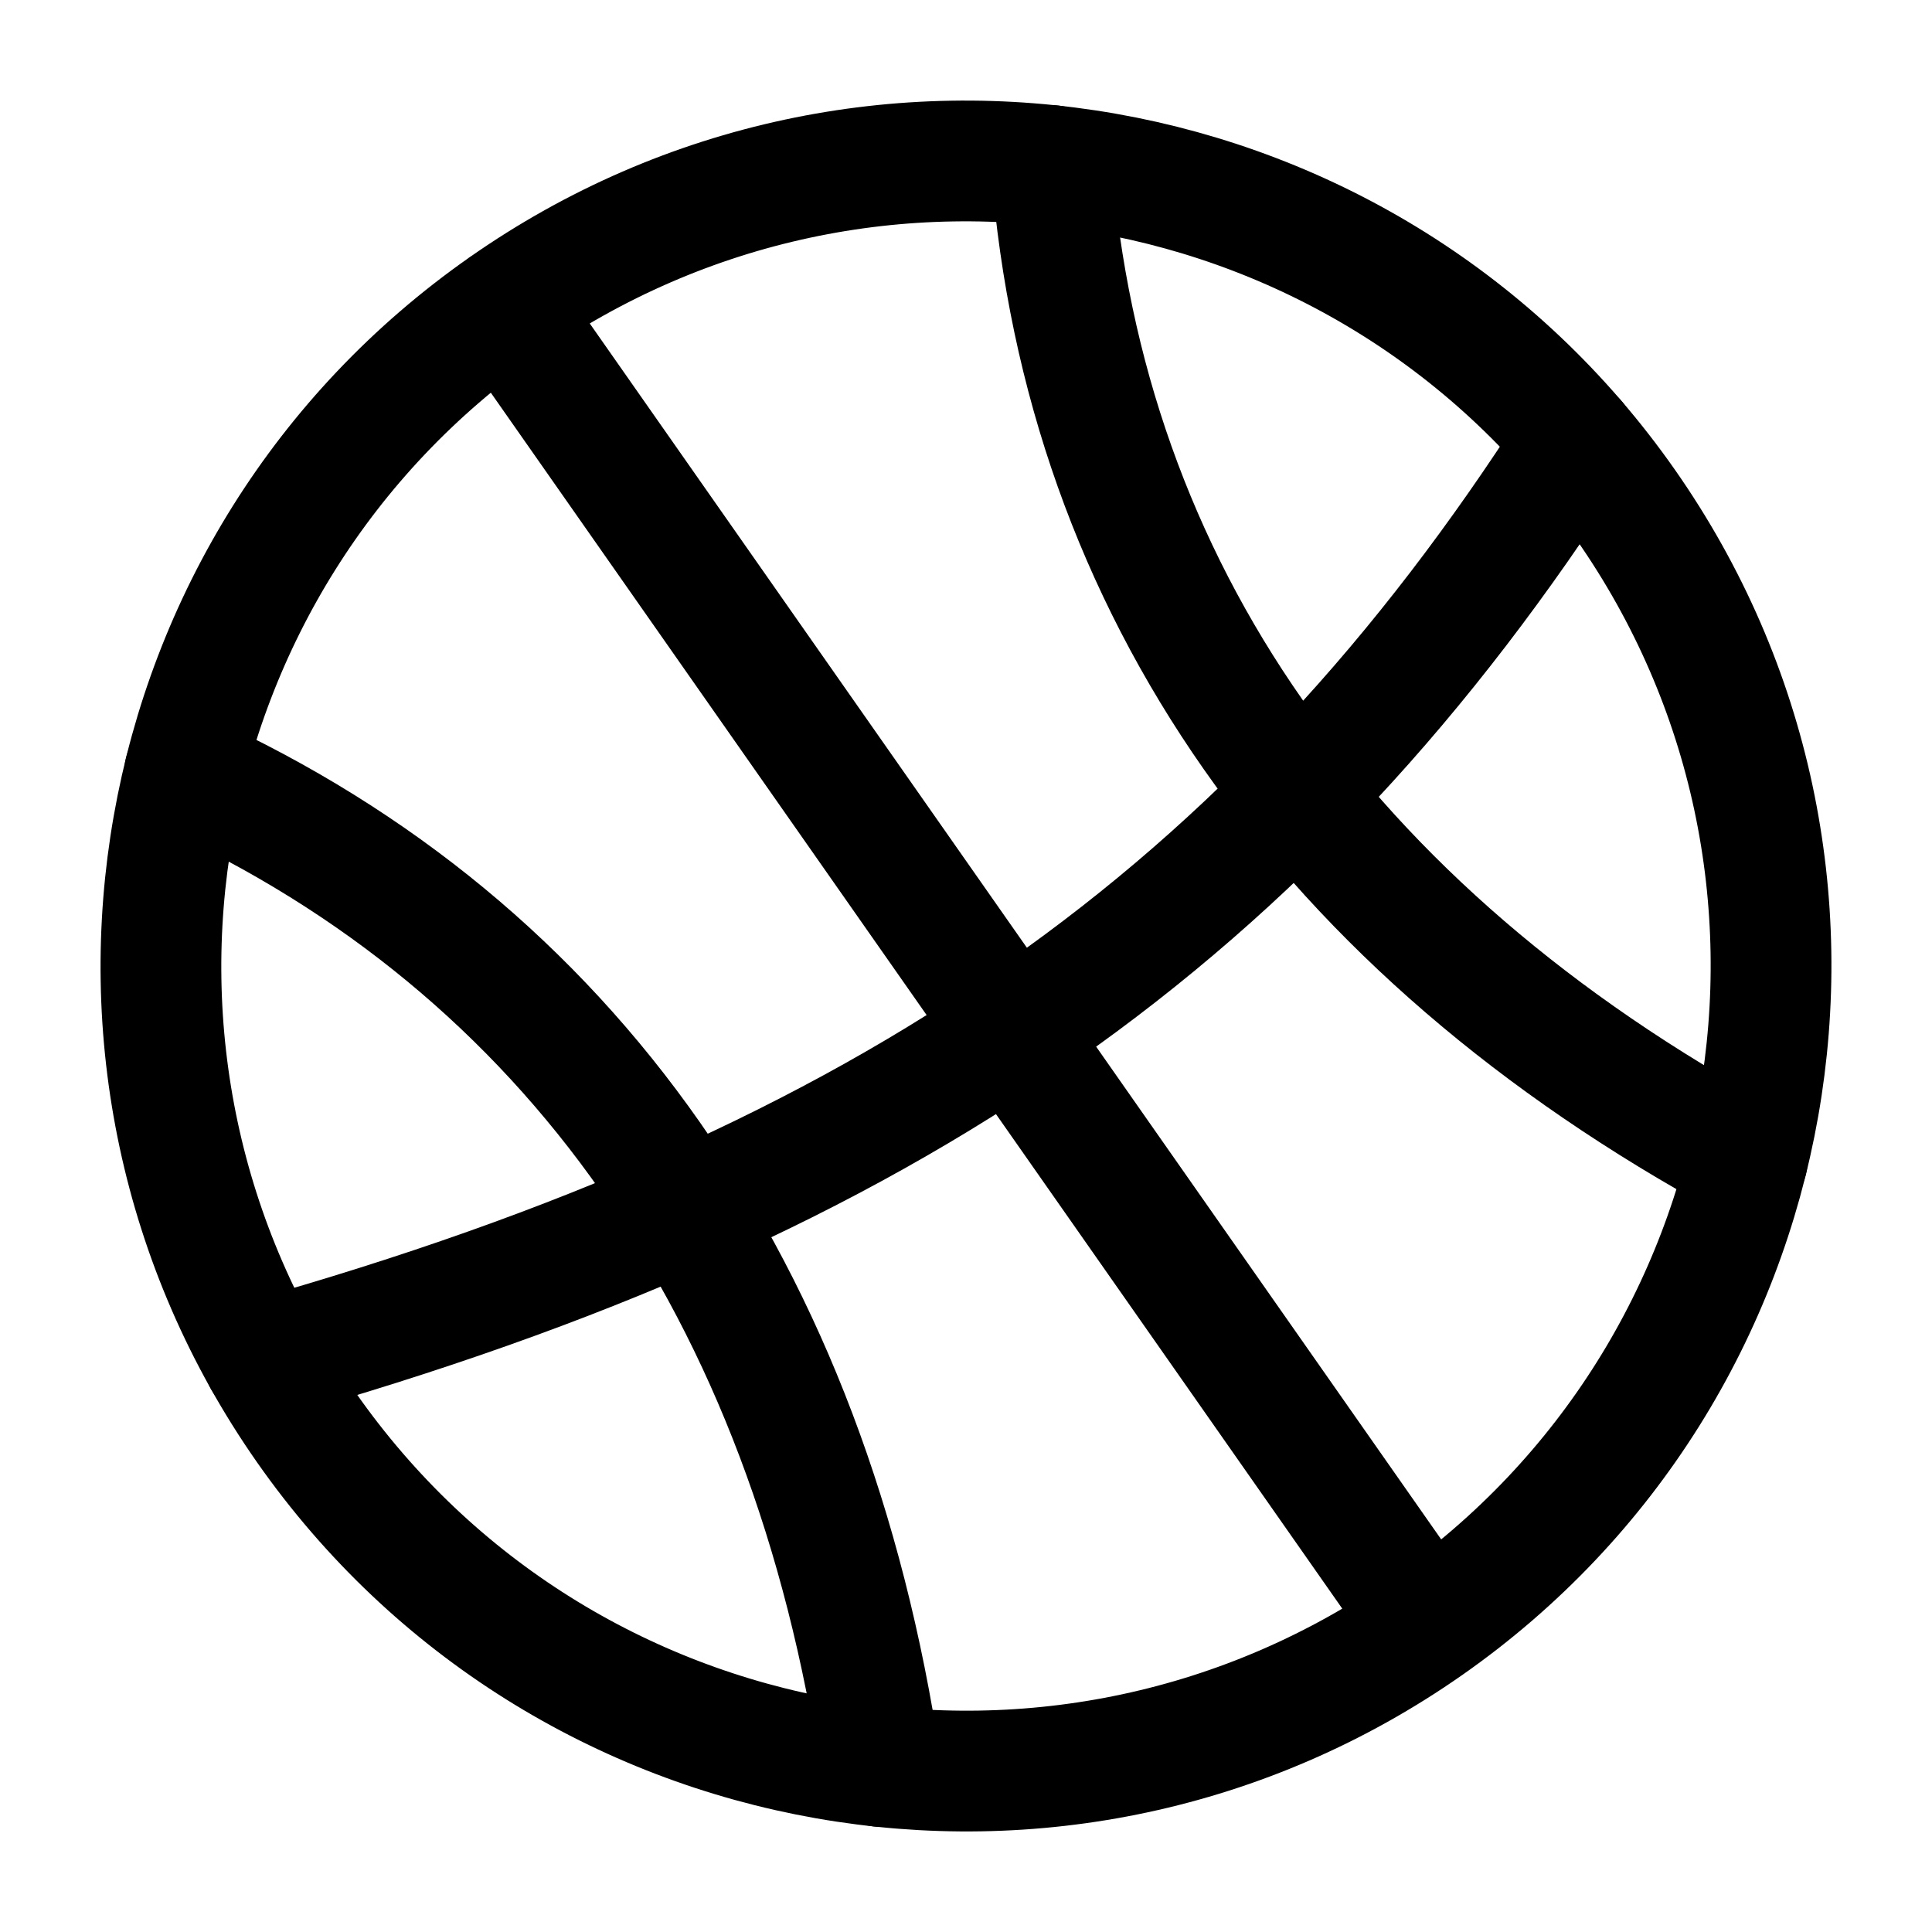
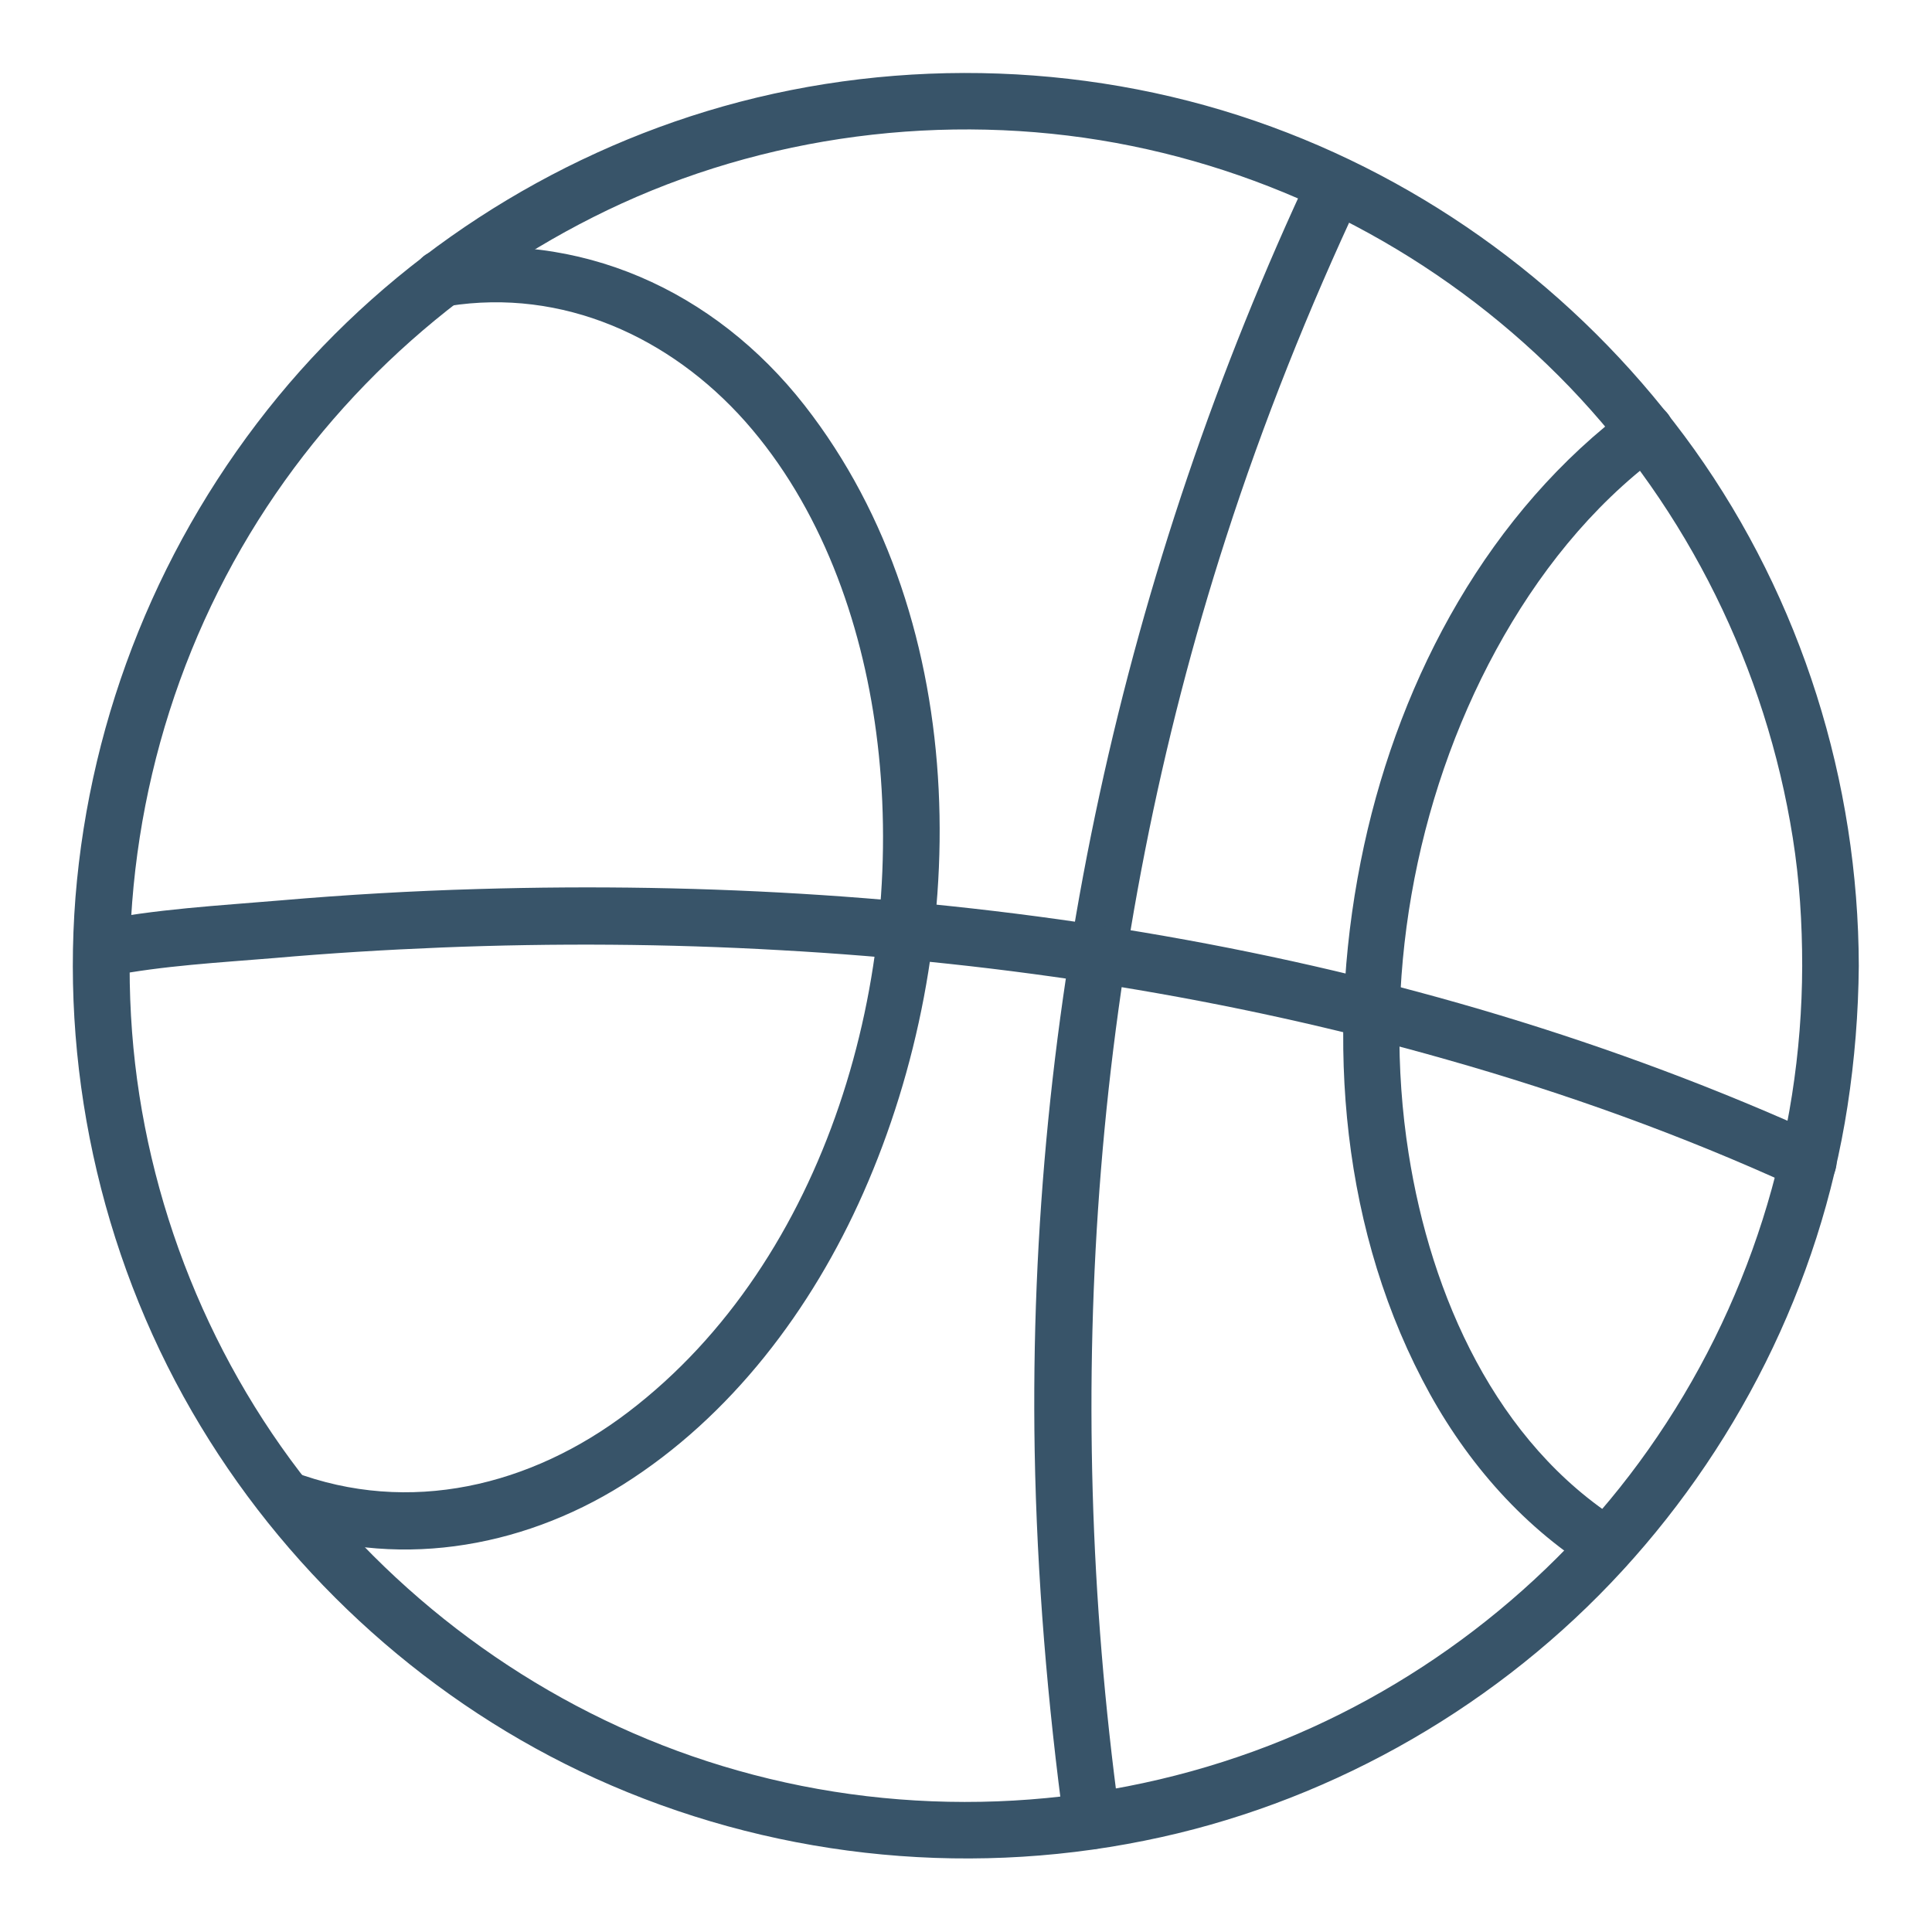
- <svg xmlns="http://www.w3.org/2000/svg" fill="none" height="24" stroke-width="1.5" viewBox="0 0 24 24" width="24">
-   <g clip-path="url(#a)" stroke="currentColor" stroke-linecap="round" stroke-linejoin="round">
-     <path d="M17.736 20.192c4.524-3.168 5.623-9.404 2.455-13.928C17.024 1.74 10.788.641 6.264 3.81 1.74 6.976.641 13.212 3.808 17.736c3.168 4.524 9.404 5.623 13.928 2.456Zm0 0L6.264 3.809" />
-     <path d="M19.577 5.473c-3.77 5.896-8.508 9.214-16.302 11.415" />
-     <path d="M13.06 2.056c.413 5.24 3.392 9.494 8.646 12.35M2.293 9.595c4.783 2.18 7.761 6.434 8.647 12.349" />
-   </g>
-   <defs>
-     <clipPath id="a">
-       <path fill="$dark-grey" d="M0 0h24v24H0z" />
-     </clipPath>
-   </defs>
+ <svg xmlns="http://www.w3.org/2000/svg" width="288" height="288">
+   <svg width="288" height="288" viewBox="0 0 512 512">
+     <path fill="#385469" d="M477.6 256c-.1 45.9-14.3 90.7-40.8 128.2-25.6 36.3-62.7 64.7-104.5 79.9-43.7 15.9-92 17.8-136.8 5.1-43.3-12.2-82.1-37.9-110.8-72.5C56 362.1 38.4 318.3 35 273.5c-3.5-46.1 7.3-92.4 31.2-132 23.2-38.4 57.9-69 98.6-87.6 41.9-19.1 90.1-24.4 135.2-15.2 44.1 9 84.7 31.4 115.9 63.8 31.4 32.7 52.1 74.7 59.2 119.5 1.8 11.3 2.5 22.6 2.5 34 0 9.7 15 9.7 15 0-.1-48.8-15.2-97.1-43.6-136.9-27.9-39-67-69-112-85.5-46.3-17-98-18.8-145.4-5.4-45.9 13-87.6 40.1-117.9 76.9-31 37.7-49.8 84-53.7 132.7-3.8 48.7 7.9 98.4 33.2 140.2 24.5 40.6 61.4 73.7 104.6 93.3 45.4 20.6 96.6 26.4 145.5 16.5 46.9-9.4 90.6-33.7 123.6-68.3 33-34.6 55.4-79 62.7-126.3 1.9-12.3 2.9-24.8 3-37.3.1-9.6-14.9-9.6-15 .1z" class="color000 svgShape" />
+     <path fill="#385469" d="M429.7 403.3c-33.3-20.9-50.5-60-56.4-97.6-7.1-45 1.4-93.5 23.2-133.5 10.8-19.8 25.1-38 43.3-51.5 3.3-2.4 4.9-6.5 2.7-10.3-1.8-3.2-7-5.1-10.3-2.7-37.5 27.8-60.9 71.3-70.7 116.3-10.2 47-7 98.5 15.4 141.6 10.5 20.3 25.7 38.3 45.2 50.5 8.2 5.2 15.8-7.7 7.6-12.8zM118.9 81.1c30.2-4.8 58.7 8.2 78.6 30.6 20 22.6 30.8 52.8 34.7 82.4 8.5 63.9-12.8 139.8-65.7 180.1-25.7 19.6-58 27.5-88.9 15.8-9-3.4-12.9 11.1-4 14.5 30.5 11.6 64.1 6.1 91.4-11 28.8-18.1 50.2-46.6 63.8-77.4 28.7-64.9 29.7-150.7-15.6-208.7-23.8-30.4-59.7-46.8-98.3-40.7-4 .6-6.2 5.6-5.2 9.2 1.1 4.3 5.1 5.9 9.2 5.2zm177.7 399.6c-15.4-113.4-6.9-229.2 28.3-338.2 9.9-30.7 21.9-60.7 35.6-89.9 4.1-8.7-8.8-16.3-13-7.6-49.9 106.2-75.3 222.1-73.3 339.5.6 33.5 3.4 66.9 7.9 100.1.5 4 5.7 6.2 9.2 5.2 4.4-1.1 5.9-5 5.3-9.1z" class="color000 svgShape" />
+     <path fill="#385469" d="M483.1 301.2c-111-50.6-235.1-69.2-356.4-65.6-17.4.5-34.8 1.5-52.2 3-16.4 1.4-33.5 2.3-49.6 5.6-9.5 1.9-5.5 16.4 4 14.5 14.2-2.8 29.3-3.6 43.7-4.8 14.8-1.3 29.6-2.2 44.4-2.8 29.9-1.2 59.9-1 89.7.7 59.7 3.3 119.2 12.6 176.7 29 31.4 8.9 62.3 20 92 33.6 3.7 1.7 8 1 10.3-2.7 2-3.4 1.1-8.8-2.6-10.5z" class="color000 svgShape" />
+   </svg>
</svg>
